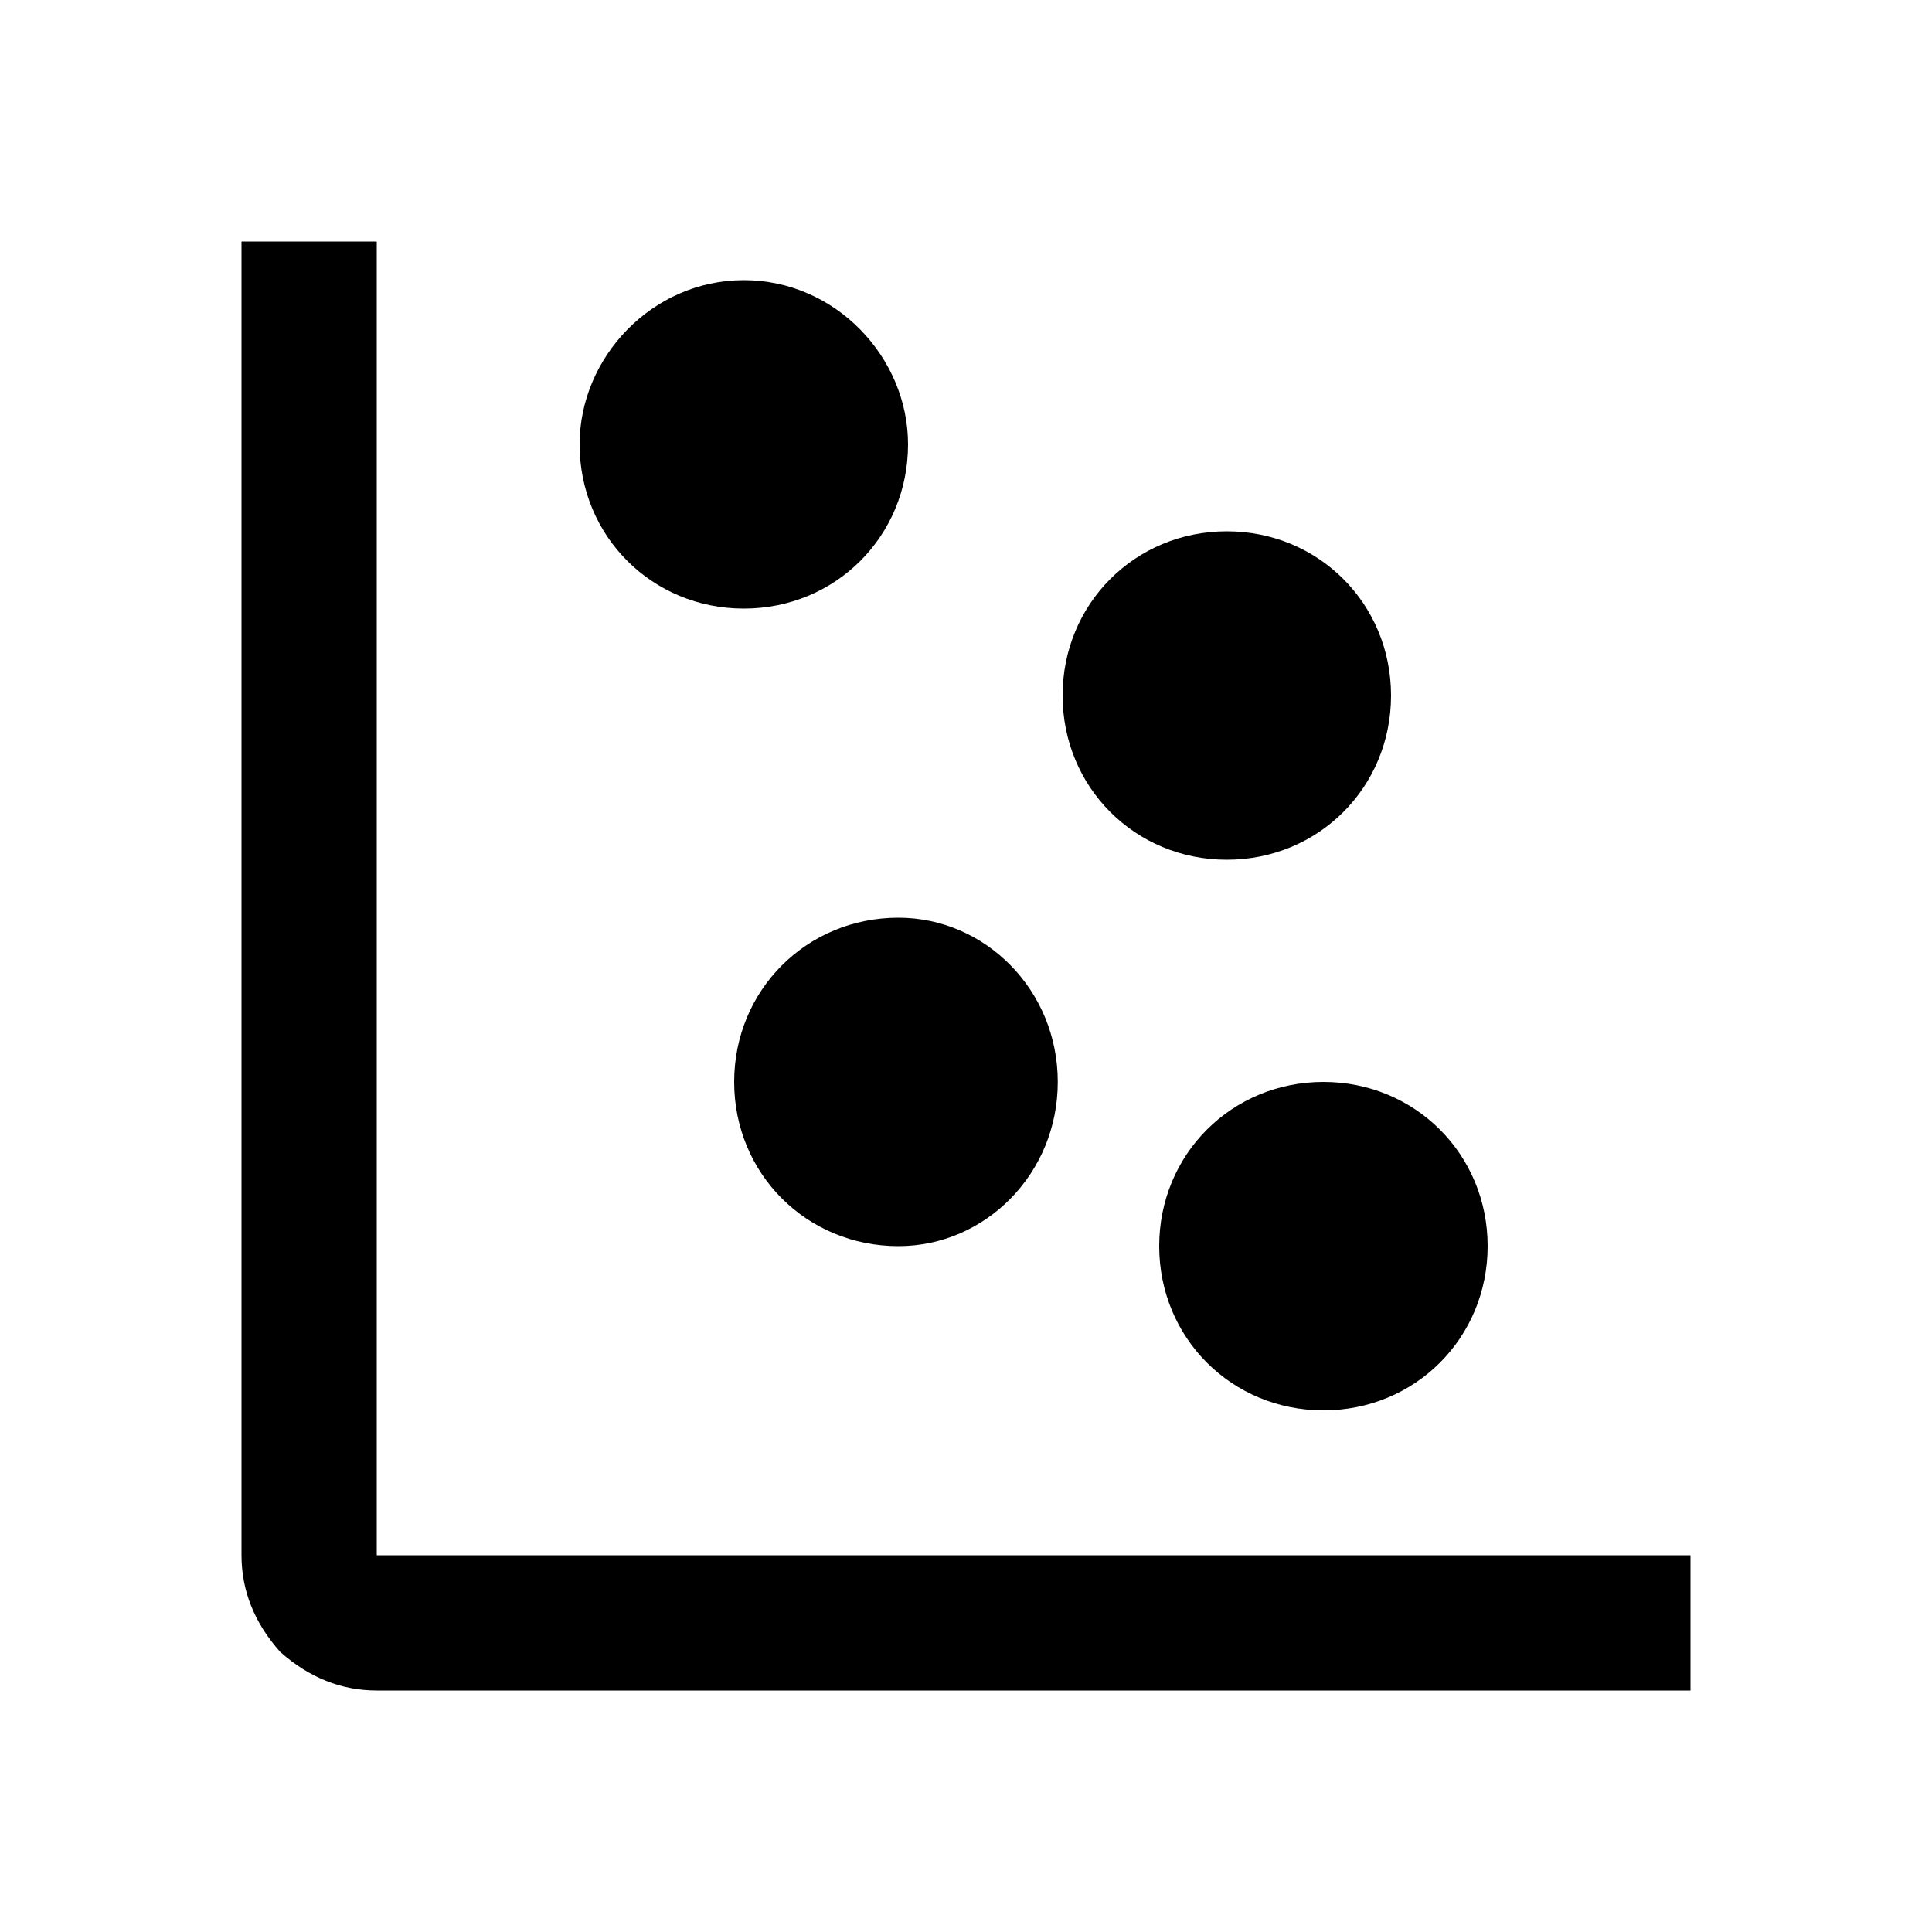
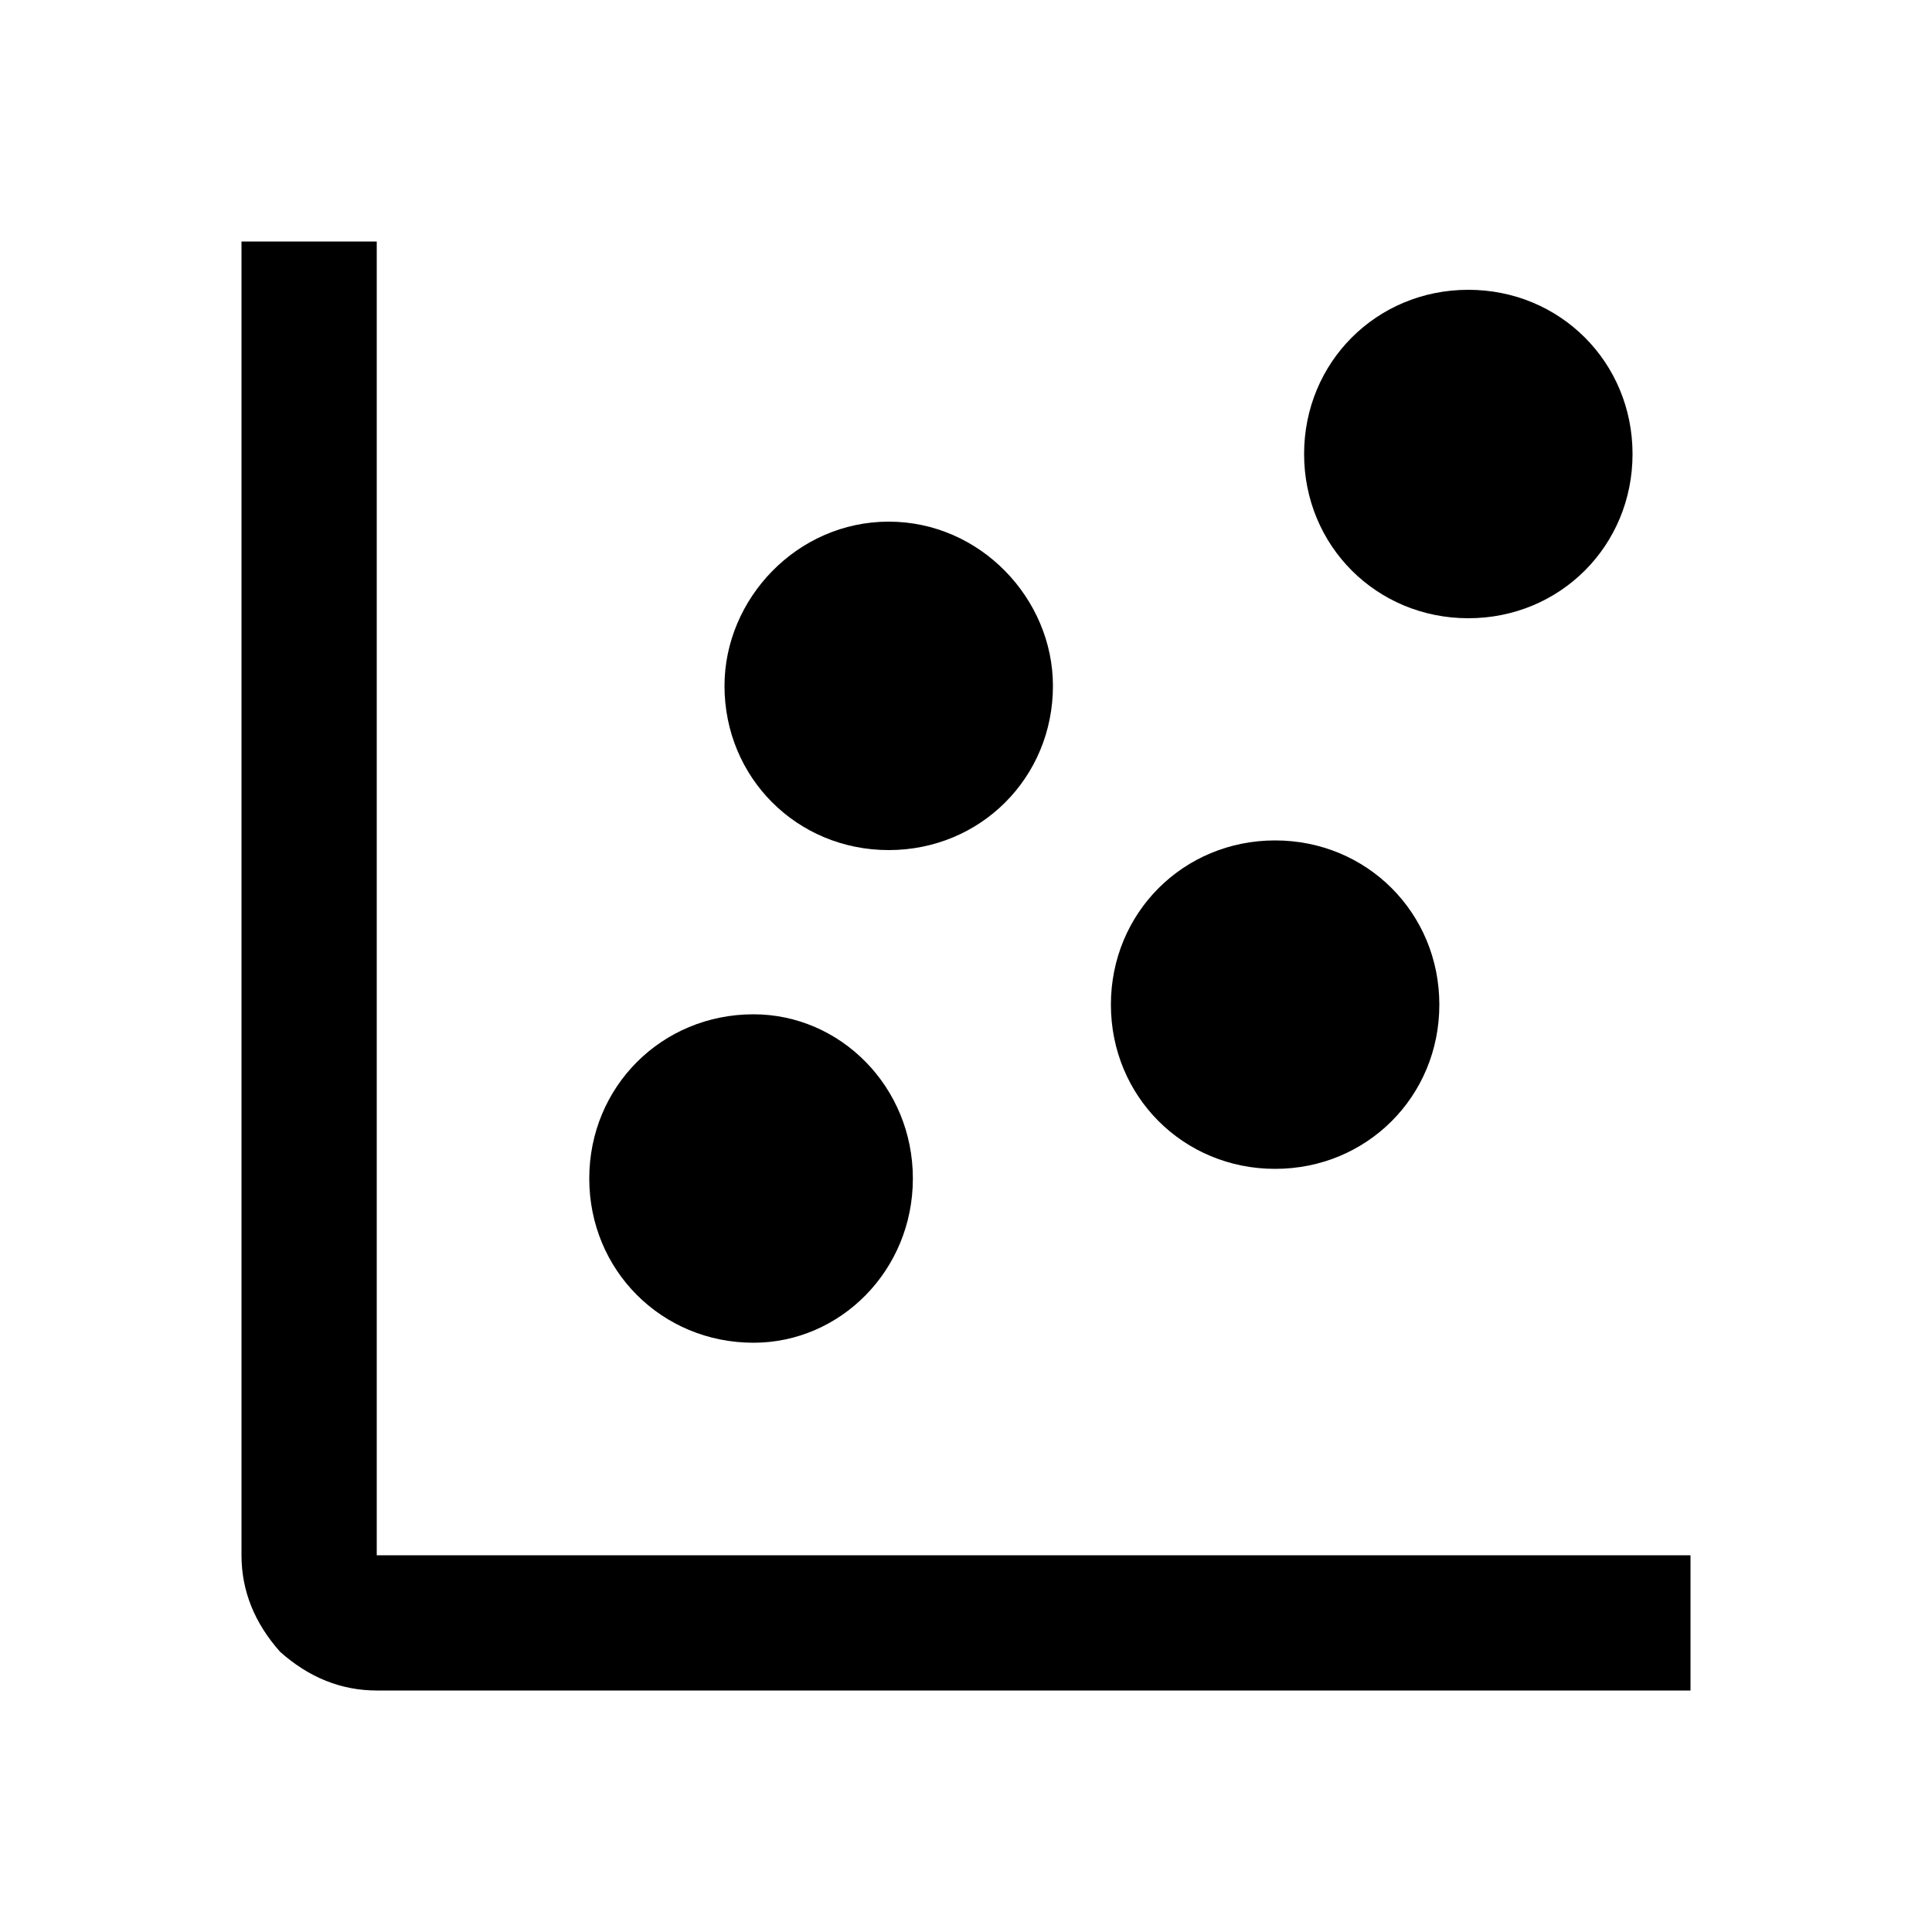
<svg xmlns="http://www.w3.org/2000/svg" version="1.2" viewBox="0 0 40 40" width="40" height="40">
  <style />
-   <path fill-rule="evenodd" d="m25.4 17.8c-1.9 0-3.4-1.5-3.4-3.4 0-1.9 1.5-3.4 3.4-3.4 1.9 0 3.4 1.5 3.4 3.4 0 1.9-1.5 3.4-3.4 3.4z" />
+   <path fill-rule="evenodd" d="m30.4 12.8c-1.9 0-3.4-1.5-3.4-3.4 0-1.9 1.5-3.4 3.4-3.4 1.9 0 3.4 1.5 3.4 3.4 0 1.9-1.5 3.4-3.4 3.4z" />
  <path d="m7.8 35q-1.1 0-2-0.8-0.8-0.9-0.8-2v-27.2h2.8v27.2h27.2v2.8z" />
-   <path fill-rule="evenodd" d="m15.4 12.6c-1.9 0-3.4-1.5-3.4-3.4 0-1.8 1.5-3.4 3.4-3.4 1.9 0 3.4 1.6 3.4 3.4 0 1.9-1.5 3.4-3.4 3.4z" />
-   <path fill-rule="evenodd" d="m27.4 29.2c-1.9 0-3.4-1.5-3.4-3.4 0-1.9 1.5-3.4 3.4-3.4 1.9 0 3.4 1.5 3.4 3.4 0 1.9-1.5 3.4-3.4 3.4z" />
-   <path fill-rule="evenodd" d="m18.6 25.8c-1.9 0-3.4-1.5-3.4-3.4 0-1.9 1.5-3.4 3.4-3.4 1.8 0 3.3 1.5 3.3 3.4 0 1.9-1.5 3.4-3.3 3.4z" />
+   <path fill-rule="evenodd" d="m18.4 17.6c-1.9 0-3.4-1.5-3.4-3.4 0-1.8 1.5-3.4 3.4-3.4 1.9 0 3.4 1.6 3.4 3.4 0 1.9-1.5 3.4-3.4 3.4z" />
+   <path fill-rule="evenodd" d="m26.4 24.2c-1.9 0-3.4-1.5-3.4-3.4 0-1.9 1.5-3.4 3.4-3.4 1.9 0 3.4 1.5 3.4 3.4 0 1.9-1.5 3.4-3.4 3.4z" />
+   <path fill-rule="evenodd" d="m15.6 27.8c-1.9 0-3.4-1.5-3.4-3.4 0-1.9 1.5-3.4 3.4-3.4 1.8 0 3.3 1.5 3.3 3.4 0 1.9-1.5 3.4-3.3 3.4z" />
</svg>
